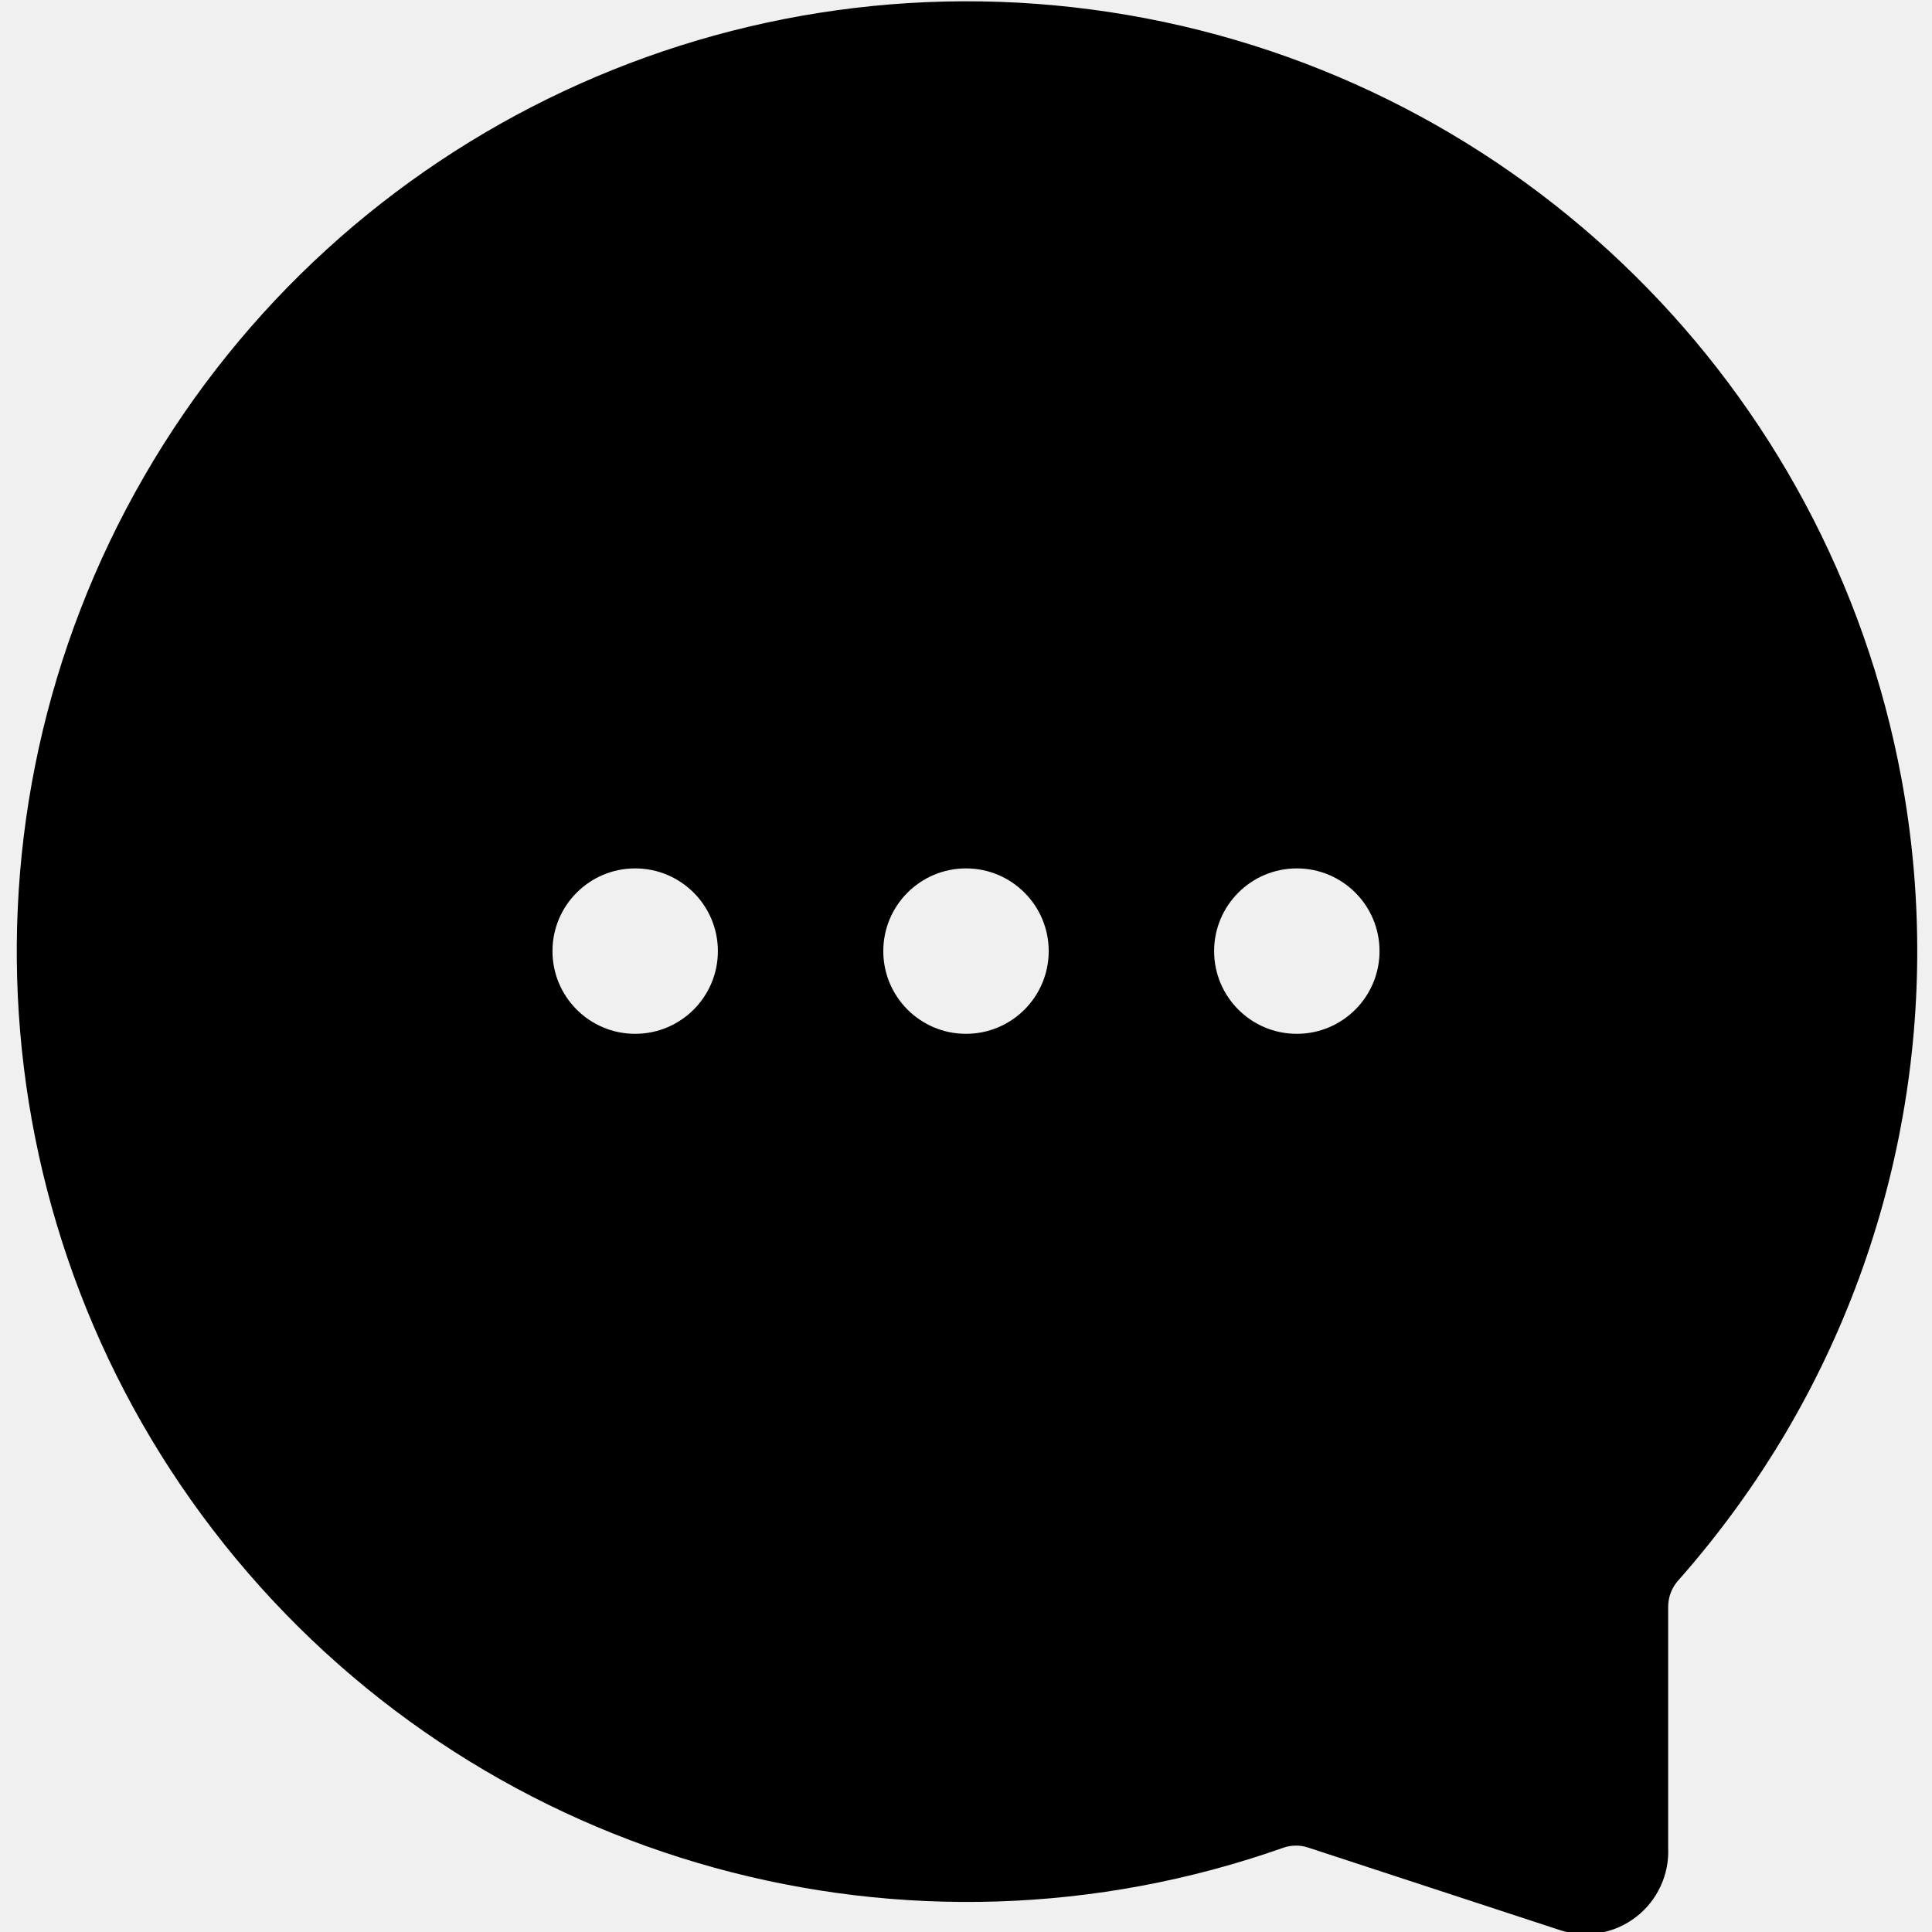
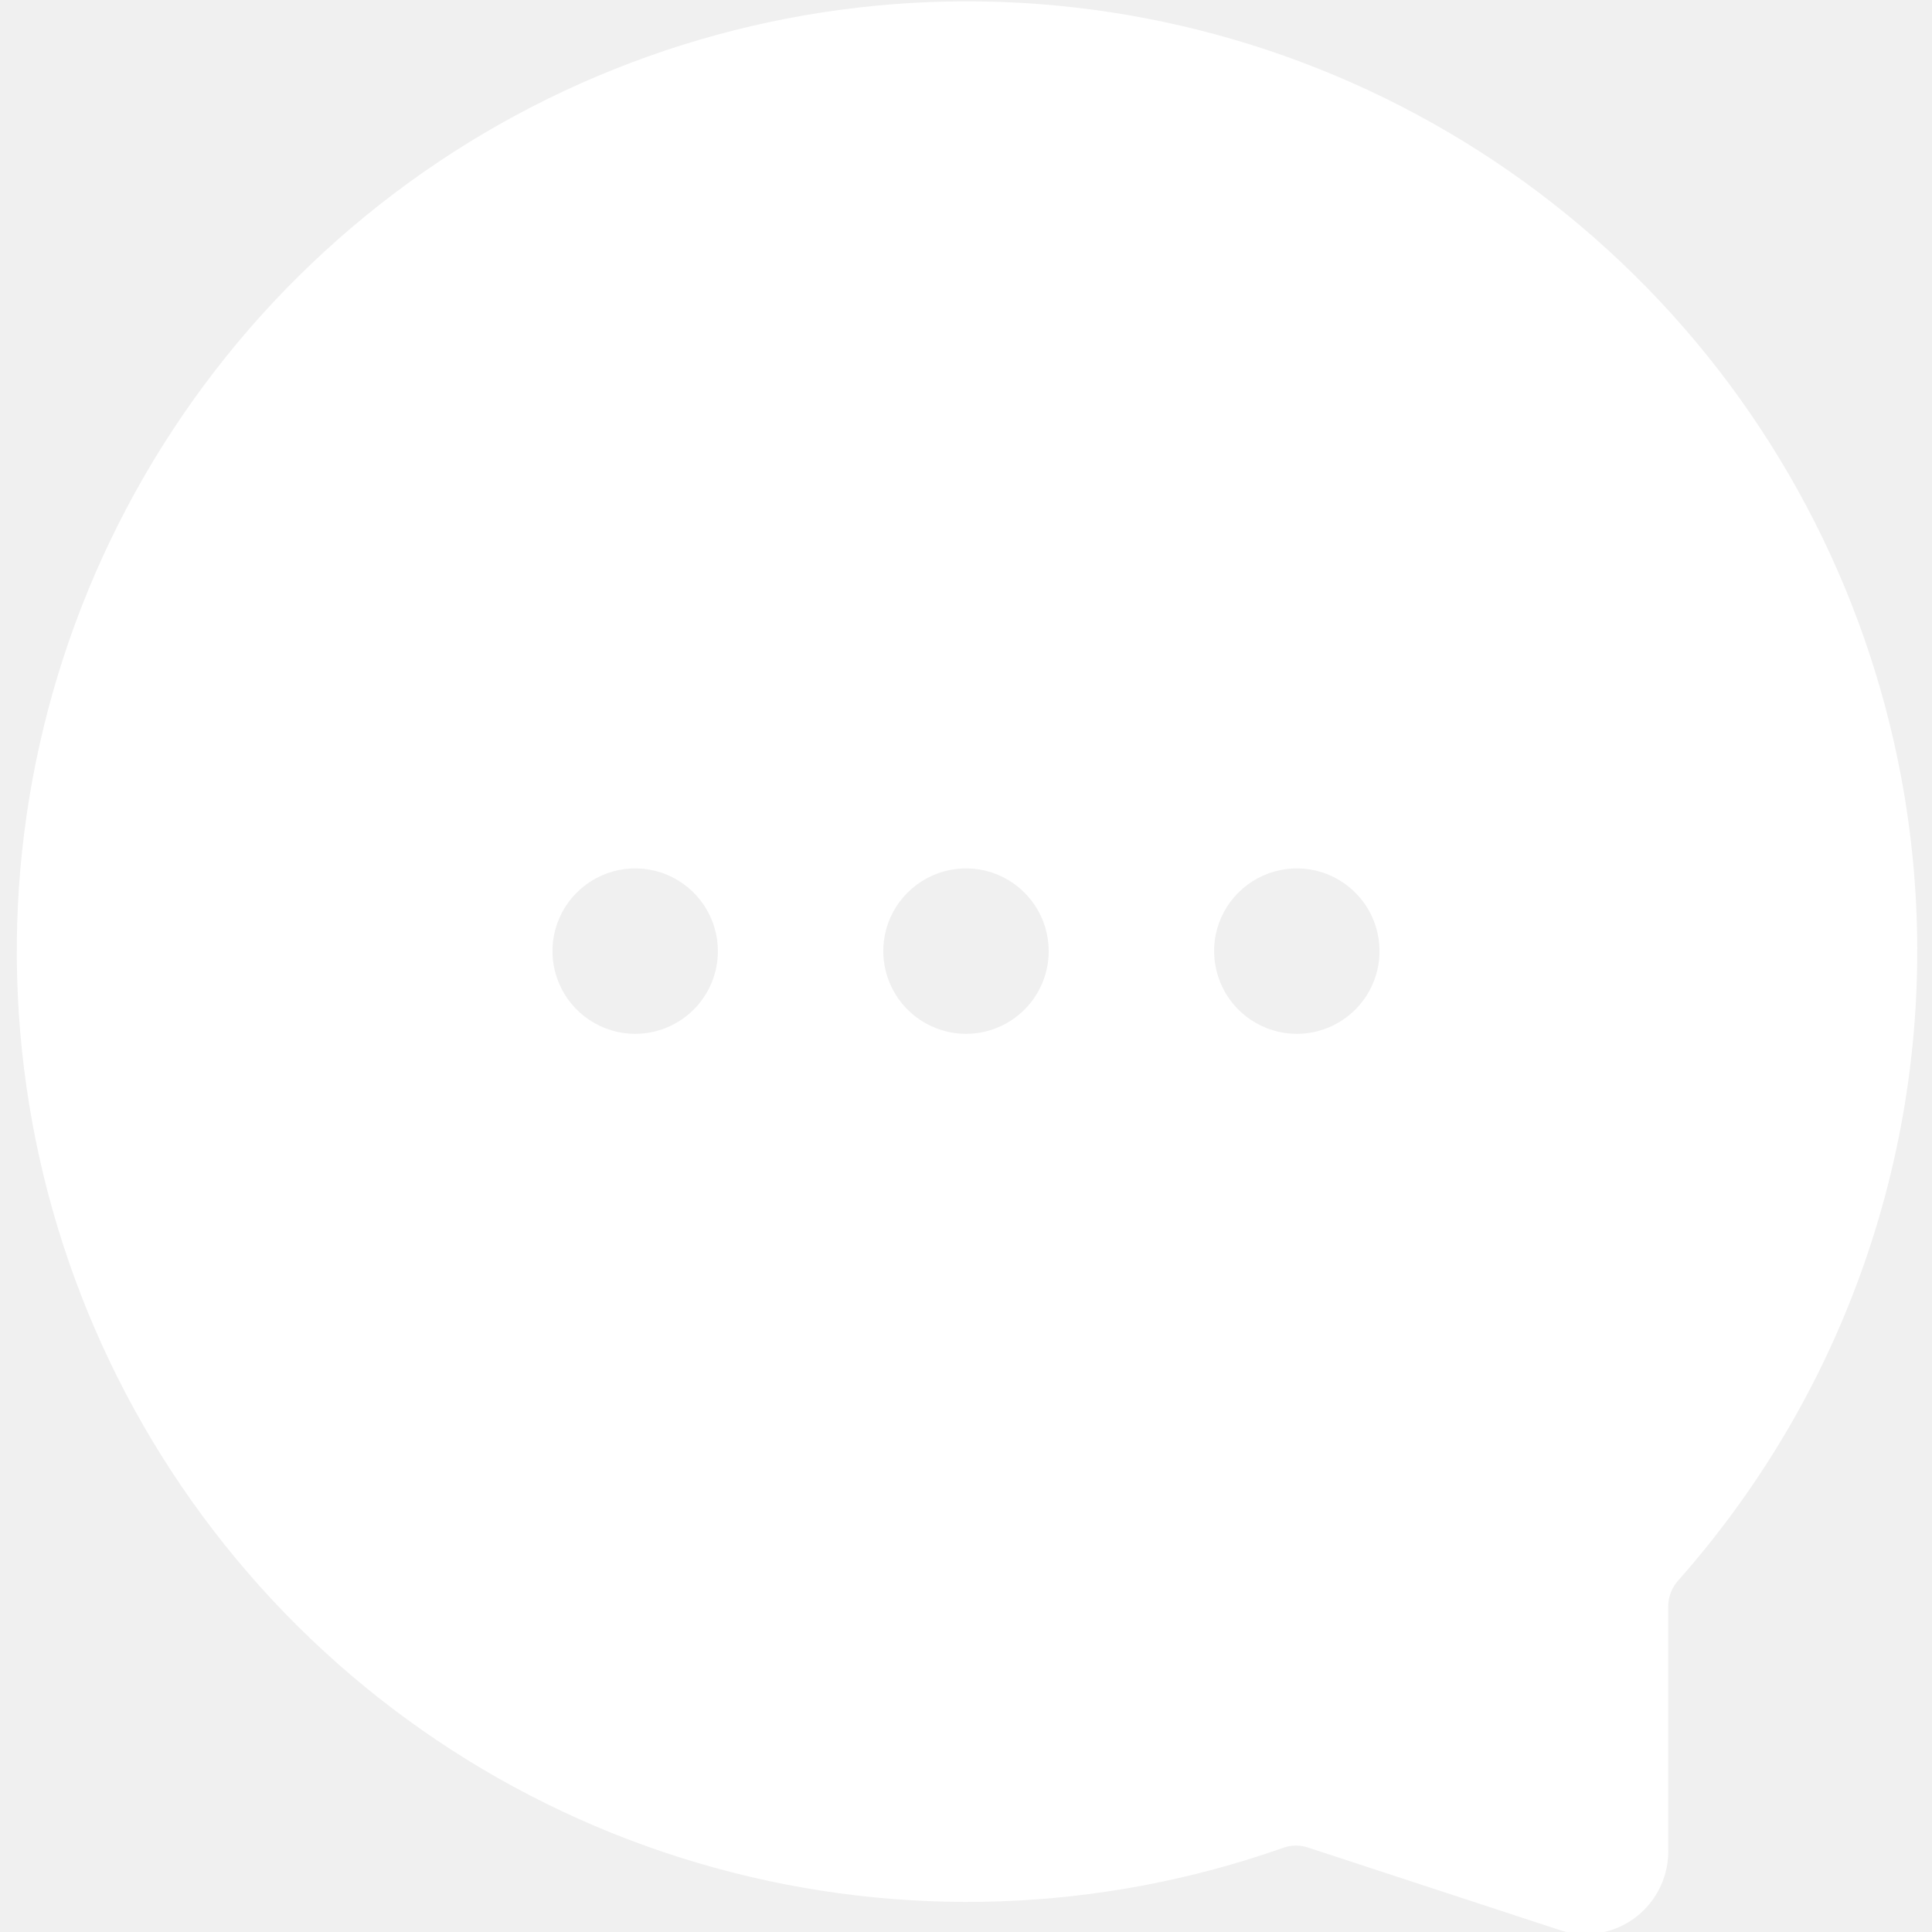
- <svg viewBox="0 0 23 23.36" fill="currentColor" width="26px" height="26px">
-   <g id="Layer_2">
-     <path d="M22.81,9.41a11.49,11.49,0,1,0-7.47,12.93.47.47,0,0,1,.3,0l3.05,1a1,1,0,0,0,1.3-1V19.42a.48.48,0,0,1,.13-.32,11.63,11.63,0,0,0,1.3-1.79A11.47,11.47,0,0,0,22.81,9.41ZM7.5,12.5a1,1,0,1,1,1-1A1,1,0,0,1,7.5,12.5Zm4,0a1,1,0,1,1,1-1A1,1,0,0,1,11.5,12.5Zm4,0a1,1,0,1,1,1-1A1,1,0,0,1,15.5,12.5Z" id="Layer_1-2" />
+ <svg xmlns="http://www.w3.org/2000/svg" width="26" height="26" viewBox="0 0 26 26" fill="none">
+   <g clip-path="url(#clip0)">
+     <path d="M25.588 10.473C25.111 7.903 23.858 5.54 21.997 3.704C20.136 1.868 17.757 0.646 15.181 0.203C12.604 -0.24 9.953 0.117 7.586 1.227C5.219 2.337 3.249 4.145 1.941 6.409C0.633 8.673 0.05 11.283 0.272 13.888C0.493 16.493 1.507 18.968 3.178 20.979C4.848 22.99 7.095 24.44 9.616 25.135C12.136 25.83 14.809 25.736 17.274 24.865C17.382 24.828 17.5 24.828 17.608 24.865L21.003 25.978C21.174 26.032 21.355 26.044 21.531 26.012C21.708 25.981 21.874 25.908 22.016 25.799C22.158 25.689 22.272 25.547 22.347 25.385C22.423 25.222 22.458 25.044 22.45 24.865V21.615C22.452 21.482 22.503 21.355 22.594 21.259C23.139 20.642 23.623 19.975 24.041 19.266C25.598 16.617 26.148 13.495 25.588 10.473V10.473ZM8.548 13.913C8.328 13.913 8.113 13.847 7.93 13.725C7.747 13.603 7.604 13.429 7.52 13.226C7.435 13.022 7.413 12.798 7.456 12.582C7.499 12.367 7.605 12.168 7.761 12.013C7.917 11.857 8.115 11.751 8.331 11.708C8.547 11.665 8.771 11.687 8.974 11.771C9.177 11.856 9.351 11.998 9.473 12.181C9.596 12.364 9.661 12.579 9.661 12.8C9.661 13.095 9.544 13.378 9.335 13.587C9.126 13.795 8.843 13.913 8.548 13.913ZM13 13.913C12.78 13.913 12.565 13.847 12.382 13.725C12.199 13.603 12.056 13.429 11.972 13.226C11.887 13.022 11.865 12.798 11.908 12.582C11.951 12.367 12.057 12.168 12.213 12.013C12.369 11.857 12.567 11.751 12.783 11.708C12.999 11.665 13.223 11.687 13.426 11.771C13.629 11.856 13.803 11.998 13.925 12.181C14.048 12.364 14.113 12.579 14.113 12.8C14.113 13.095 13.996 13.378 13.787 13.587C13.578 13.795 13.295 13.913 13 13.913ZM17.452 13.913C17.232 13.913 17.017 13.847 16.834 13.725C16.651 13.603 16.508 13.429 16.424 13.226C16.34 13.022 16.317 12.798 16.36 12.582C16.403 12.367 16.509 12.168 16.665 12.013C16.821 11.857 17.019 11.751 17.235 11.708C17.451 11.665 17.675 11.687 17.878 11.771C18.081 11.856 18.255 11.998 18.378 12.181C18.5 12.364 18.565 12.579 18.565 12.8C18.565 13.095 18.448 13.378 18.239 13.587C18.03 13.795 17.747 13.913 17.452 13.913Z" fill="white" />
  </g>
+   <defs>
+     <clipPath id="clip0">
+       <rect width="26" height="26" fill="white" />
+     </clipPath>
+   </defs>
</svg>
